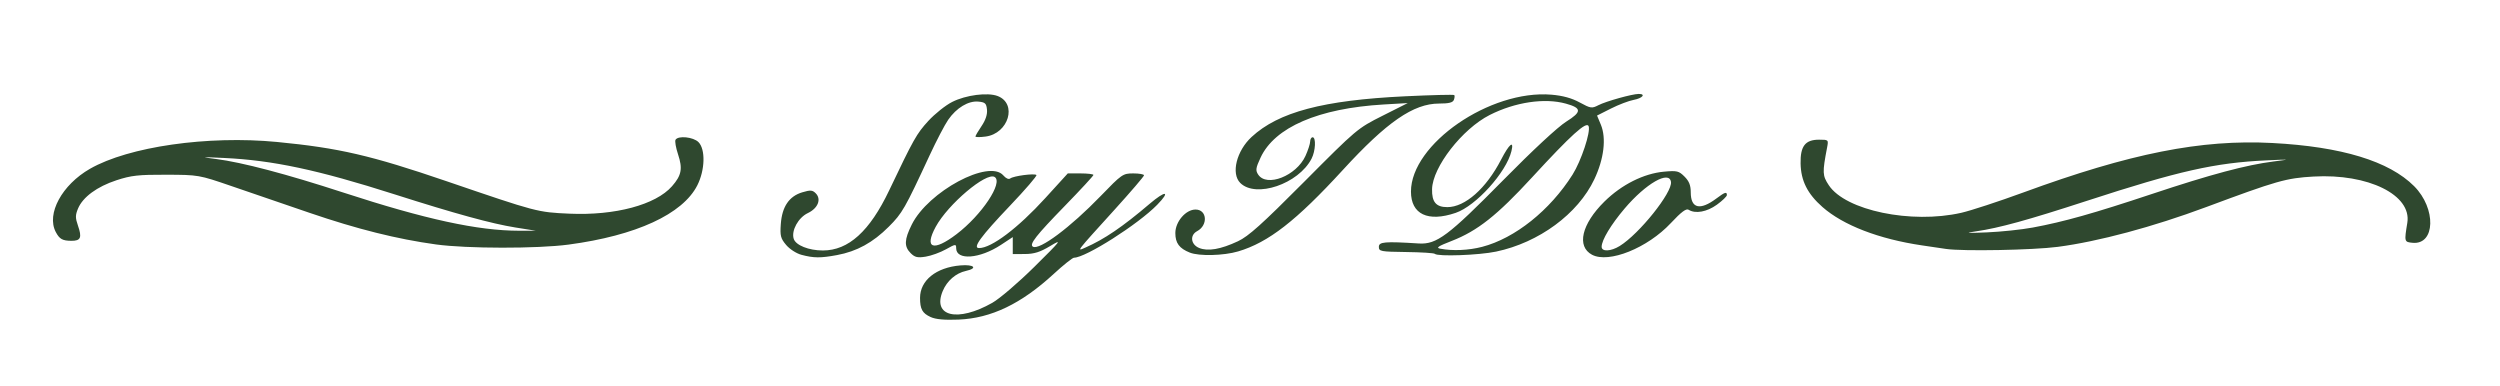
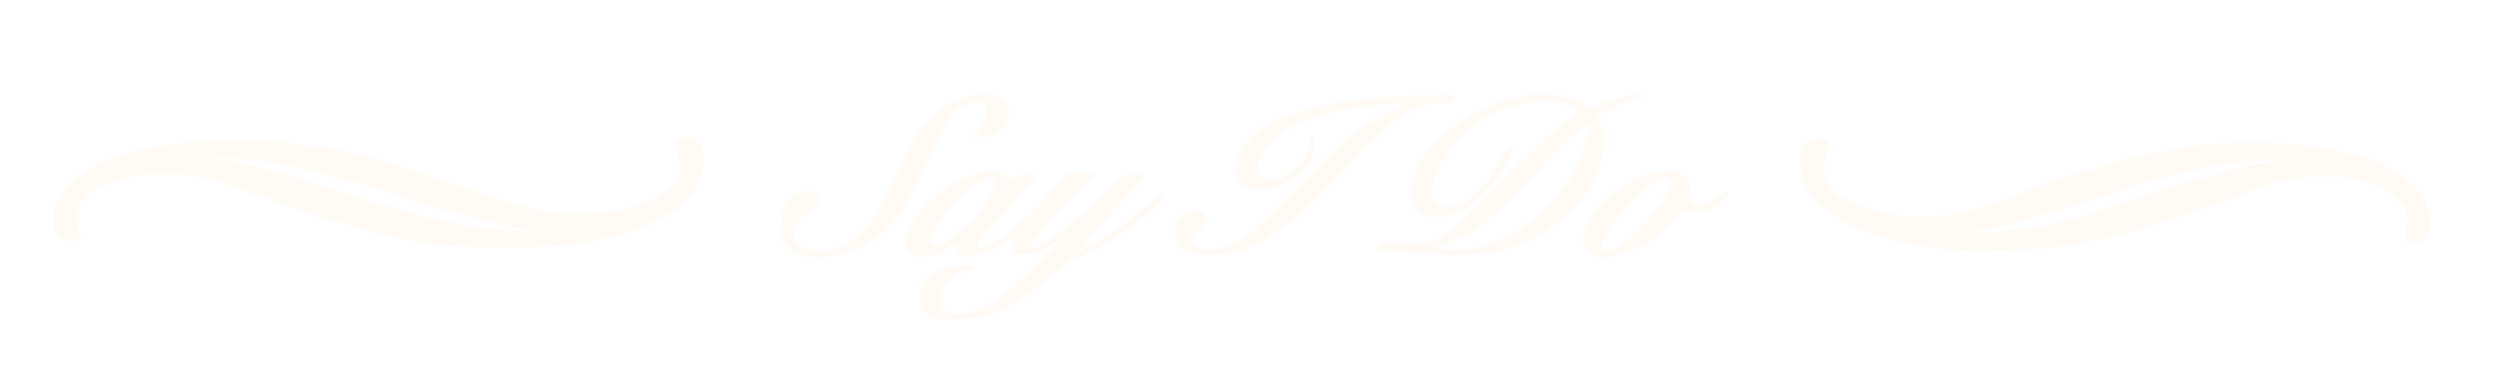
<svg xmlns="http://www.w3.org/2000/svg" version="1.1" id="svg10" width="692" height="106.667" viewBox="0 0 692 106.667">
  <defs id="defs14" />
-   <path style="fill:#2f482f;stroke-width:0.667;fill-opacity:1" d="m 257.6,87.754 c -2.301,-1.046 -2.934,-2.193 -2.931,-5.309 0.006,-4.838 4.446,-8.41 11.164,-8.98 3.807,-0.323 4.917,0.784 1.531,1.528 -2.788,0.612 -5.231,2.731 -6.414,5.561 -2.943,7.044 4.093,8.722 13.716,3.27 2.042,-1.157 7.212,-5.584 11.667,-9.99 7.509,-7.427 7.777,-7.779 4.356,-5.728 -2.804,1.682 -4.418,2.19 -7,2.206 l -3.356,0.021 v -2.353 -2.353 l -3.246,2.139 c -5.906,3.892 -12.421,4.376 -12.421,0.924 0,-1.189 -0.166,-1.17 -2.837,0.323 -1.561,0.872 -4.078,1.784 -5.593,2.027 -2.277,0.364 -3,0.196 -4.163,-0.966 -1.848,-1.848 -1.775,-3.74 0.308,-7.92 4.568,-9.167 21.409,-18.195 25.351,-13.59 0.701,0.819 1.478,1.163 1.894,0.838 0.906,-0.707 6.742,-1.477 7.26,-0.958 0.217,0.217 -3.067,4.031 -7.298,8.475 -8.128,8.539 -10.472,11.748 -8.581,11.748 3.435,0 10.756,-5.526 18.328,-13.833 l 6.228,-6.833 h 3.55 c 1.953,0 3.55,0.194 3.55,0.43 0,0.237 -3.568,4.097 -7.929,8.578 -7.998,8.219 -9.881,10.618 -8.838,11.263 1.765,1.091 10.357,-5.316 18.719,-13.96 5.914,-6.114 6.199,-6.312 9.077,-6.312 1.634,0 2.971,0.237 2.971,0.527 0,0.29 -3.675,4.579 -8.167,9.533 -10.858,11.974 -10.536,11.557 -8.112,10.493 5.303,-2.329 10.355,-5.765 17.803,-12.108 4.489,-3.823 5.926,-3.653 2.115,0.25 -5.268,5.395 -19.803,14.639 -23.019,14.639 -0.408,0 -2.942,2.025 -5.63,4.5 -8.987,8.273 -17.304,12.263 -26.324,12.63 -3.89,0.158 -6.315,-0.064 -7.734,-0.709 z m 7.157,-22.921 c 6.989,-5.312 13.002,-14.335 10.559,-15.845 -2.305,-1.425 -12.908,7.536 -16.308,13.784 -3.278,6.024 -0.687,6.953 5.749,2.061 z m -42.919,5.699 c -1.4,-0.372 -3.26,-1.572 -4.237,-2.733 -1.525,-1.813 -1.708,-2.534 -1.471,-5.812 0.346,-4.784 2.298,-7.663 5.932,-8.752 2.262,-0.678 2.821,-0.639 3.72,0.26 1.636,1.636 0.643,4.15 -2.167,5.484 -2.655,1.26 -4.633,4.864 -3.914,7.13 0.566,1.782 4.173,3.224 8.067,3.224 7.094,0 12.966,-5.32 18.354,-16.629 6.782,-14.236 7.601,-15.689 10.813,-19.204 1.802,-1.971 4.785,-4.349 6.629,-5.283 3.794,-1.923 9.844,-2.703 12.611,-1.626 5.461,2.125 3.006,10.354 -3.343,11.206 C 271.275,38.005 270,37.999 270,37.784 c 0,-0.215 0.764,-1.518 1.698,-2.894 1.109,-1.634 1.63,-3.206 1.5,-4.53 -0.172,-1.753 -0.493,-2.055 -2.383,-2.237 -2.768,-0.266 -6.066,1.722 -8.361,5.041 -0.952,1.377 -3.263,5.803 -5.135,9.836 -6.887,14.835 -7.548,15.988 -11.309,19.756 -4.384,4.391 -8.85,6.839 -14.327,7.851 -4.582,0.847 -6.43,0.833 -9.846,-0.074 z m 218.84,-0.016 c -4.34,-2.302 -2.899,-8.485 3.433,-14.728 4.761,-4.694 10.881,-7.762 16.5,-8.272 3.594,-0.326 4.094,-0.205 5.666,1.366 1.268,1.268 1.724,2.415 1.724,4.339 0,4.511 2.555,5.121 7.122,1.701 2.332,-1.746 2.878,-1.922 2.878,-0.927 0,0.364 -1.245,1.564 -2.767,2.667 -2.771,2.007 -5.962,2.578 -7.823,1.399 -0.669,-0.423 -2.023,0.591 -4.912,3.679 -6.472,6.919 -17.191,11.23 -21.82,8.775 z m 7.656,-2.422 c 5.417,-3.344 14.61,-14.833 14.194,-17.739 -0.47,-3.284 -6.958,0.442 -12.84,7.375 -3.79,4.468 -6.354,8.735 -6.354,10.577 0,1.414 2.54,1.306 5,-0.213 z m -118.986,1.829 c -2.924,-1.167 -4.014,-2.636 -4.014,-5.411 0,-3.149 2.887,-6.512 5.592,-6.512 3.196,0 3.519,4.335 0.446,5.98 -2.08,1.113 -1.778,3.69 0.545,4.652 2.421,1.003 5.958,0.392 10.751,-1.855 2.922,-1.371 6.644,-4.712 18.333,-16.462 14.505,-14.58 14.744,-14.781 21.667,-18.264 l 7,-3.522 L 383,28.92 c -18.05,1.061 -30.182,6.303 -34.085,14.728 -1.329,2.869 -1.419,3.51 -0.652,4.672 2.372,3.593 10.588,0.354 13.092,-5.162 0.705,-1.554 1.289,-3.35 1.297,-3.992 0.008,-0.642 0.315,-1.167 0.681,-1.167 0.992,0 0.806,3.797 -0.29,5.917 -3.622,7.004 -15.439,11.021 -19.747,6.713 -2.582,-2.582 -1.033,-8.852 3.143,-12.716 7.459,-6.902 19.814,-10.175 42.493,-11.26 7.319,-0.35 13.441,-0.503 13.604,-0.341 0.163,0.163 0.118,0.759 -0.099,1.324 -0.29,0.757 -1.376,1.029 -4.101,1.029 -7.081,0 -14.45,5.084 -26.631,18.375 -12.89,14.065 -20.613,20.072 -28.992,22.553 -4.001,1.185 -10.8,1.351 -13.365,0.328 z m 67.803,0.338 c -0.223,-0.223 -3.798,-0.448 -7.944,-0.5 -7.063,-0.088 -7.539,-0.179 -7.539,-1.428 0,-1.399 1.594,-1.534 11.06,-0.94 4.94,0.31 8.165,-2.106 23.273,-17.436 8.243,-8.364 15.205,-14.83 17.542,-16.293 4.343,-2.718 4.32,-3.75 -0.114,-4.982 -5.882,-1.634 -14.043,-0.416 -21.075,3.145 -7.601,3.849 -15.825,14.428 -15.959,20.529 -0.079,3.575 1.111,4.978 4.223,4.978 4.922,0 10.751,-5.152 14.895,-13.164 2.251,-4.353 3.613,-5.468 2.853,-2.336 -1.428,5.885 -9.82,15.174 -15.438,17.088 -7.69,2.62 -12.373,0.391 -12.373,-5.89 0,-13.152 21.884,-28.25 38.881,-26.825 3.134,0.263 5.597,0.94 7.819,2.149 3.045,1.657 3.363,1.704 5.19,0.759 2.082,-1.077 9.378,-3.114 11.15,-3.114 2.054,0 1.051,1.189 -1.388,1.646 -1.352,0.254 -4.188,1.334 -6.302,2.401 l -3.843,1.94 1.047,2.505 c 1.563,3.741 0.879,9.482 -1.804,15.143 -4.539,9.577 -15.324,17.515 -27.183,20.007 -4.779,1.004 -16.172,1.42 -16.973,0.619 z m 13.104,-1.935 c 9.096,-2.369 18.788,-10.111 25.03,-19.993 2.385,-3.776 5.056,-11.82 4.45,-13.401 -0.563,-1.468 -4.819,2.382 -15.698,14.205 -9.651,10.488 -15.077,14.778 -22.201,17.55 -3.849,1.497 -4.449,1.911 -3.131,2.159 3.442,0.646 7.834,0.449 11.551,-0.52 z m 128.413,0.581 c -0.917,-0.135 -3.911,-0.577 -6.655,-0.983 -11.957,-1.769 -21.818,-5.571 -27.562,-10.628 -4.148,-3.651 -5.96,-7.264 -6.048,-12.056 -0.088,-4.805 1.288,-6.574 5.11,-6.574 2.618,0 2.636,0.017 2.225,2.167 -1.334,6.976 -1.298,7.757 0.482,10.447 4.621,6.982 22.826,10.772 36.649,7.628 2.639,-0.6 10.375,-3.135 17.192,-5.632 C 589.635,42.441 609.285,38.537 629,39.583 c 19.161,1.016 32.314,5.023 39.232,11.952 6.167,6.176 5.885,16.283 -0.438,15.671 -2.296,-0.222 -2.31,-0.276 -1.449,-5.539 1.26,-7.703 -10.814,-13.658 -25.951,-12.799 -7.579,0.43 -10.149,1.161 -29.728,8.452 -14.753,5.494 -29.827,9.535 -41.066,11.008 -6.863,0.9 -26.274,1.263 -30.934,0.579 z m 24.009,-5.924 c 8.58,-1.591 16.864,-3.924 32.991,-9.293 16.239,-5.406 26.126,-8.048 33.667,-8.995 4.819,-0.606 4.747,-0.617 -2,-0.303 -14.245,0.663 -24.301,2.93 -49.709,11.208 -16.393,5.34 -24.261,7.506 -30.624,8.429 -3.319,0.481 -2.806,0.531 3.009,0.292 3.855,-0.159 9.555,-0.761 12.667,-1.338 z M 120.667,67.66 C 109.904,66.181 98.866,63.421 85.667,58.906 78.7,56.523 68.95,53.183 64,51.484 55.068,48.418 54.932,48.394 46,48.364 c -7.684,-0.026 -9.695,0.197 -13.751,1.527 -5.389,1.766 -9.325,4.664 -10.654,7.843 -0.757,1.812 -0.76,2.584 -0.017,4.717 1.157,3.321 0.773,4.219 -1.801,4.206 -2.484,-0.012 -3.307,-0.475 -4.345,-2.446 -2.639,-5.013 1.721,-13.056 9.484,-17.496 10.706,-6.123 32.626,-9.266 51.749,-7.42 17.129,1.654 26.019,3.713 47,10.885 24.982,8.54 25.095,8.57 34,8.965 12.582,0.559 23.832,-2.454 28.342,-7.589 2.647,-3.014 2.996,-4.861 1.674,-8.842 -0.612,-1.843 -0.923,-3.657 -0.692,-4.032 0.742,-1.2 4.92,-0.771 6.343,0.652 1.979,1.979 1.83,7.731 -0.31,11.955 -4.048,7.988 -16.949,13.925 -35.675,16.419 -8.659,1.153 -28.125,1.128 -36.681,-0.047 z m 22,-4.691 C 136.134,61.928 125.961,59.137 109.181,53.782 88.004,47.023 75.475,44.353 62,43.725 c -6.515,-0.303 -6.666,-0.283 -2.184,0.288 7.184,0.916 19.496,4.162 35.223,9.288 22.738,7.41 37.214,10.556 48.627,10.566 l 4.667,0.004 -5.667,-0.903 z" id="path20" />
+   <path style="fill:#fffaf3;stroke-width:0.667;fill-opacity:1" d="m 257.6,87.754 c -2.301,-1.046 -2.934,-2.193 -2.931,-5.309 0.006,-4.838 4.446,-8.41 11.164,-8.98 3.807,-0.323 4.917,0.784 1.531,1.528 -2.788,0.612 -5.231,2.731 -6.414,5.561 -2.943,7.044 4.093,8.722 13.716,3.27 2.042,-1.157 7.212,-5.584 11.667,-9.99 7.509,-7.427 7.777,-7.779 4.356,-5.728 -2.804,1.682 -4.418,2.19 -7,2.206 l -3.356,0.021 v -2.353 -2.353 l -3.246,2.139 c -5.906,3.892 -12.421,4.376 -12.421,0.924 0,-1.189 -0.166,-1.17 -2.837,0.323 -1.561,0.872 -4.078,1.784 -5.593,2.027 -2.277,0.364 -3,0.196 -4.163,-0.966 -1.848,-1.848 -1.775,-3.74 0.308,-7.92 4.568,-9.167 21.409,-18.195 25.351,-13.59 0.701,0.819 1.478,1.163 1.894,0.838 0.906,-0.707 6.742,-1.477 7.26,-0.958 0.217,0.217 -3.067,4.031 -7.298,8.475 -8.128,8.539 -10.472,11.748 -8.581,11.748 3.435,0 10.756,-5.526 18.328,-13.833 l 6.228,-6.833 h 3.55 c 1.953,0 3.55,0.194 3.55,0.43 0,0.237 -3.568,4.097 -7.929,8.578 -7.998,8.219 -9.881,10.618 -8.838,11.263 1.765,1.091 10.357,-5.316 18.719,-13.96 5.914,-6.114 6.199,-6.312 9.077,-6.312 1.634,0 2.971,0.237 2.971,0.527 0,0.29 -3.675,4.579 -8.167,9.533 -10.858,11.974 -10.536,11.557 -8.112,10.493 5.303,-2.329 10.355,-5.765 17.803,-12.108 4.489,-3.823 5.926,-3.653 2.115,0.25 -5.268,5.395 -19.803,14.639 -23.019,14.639 -0.408,0 -2.942,2.025 -5.63,4.5 -8.987,8.273 -17.304,12.263 -26.324,12.63 -3.89,0.158 -6.315,-0.064 -7.734,-0.709 z m 7.157,-22.921 c 6.989,-5.312 13.002,-14.335 10.559,-15.845 -2.305,-1.425 -12.908,7.536 -16.308,13.784 -3.278,6.024 -0.687,6.953 5.749,2.061 z m -42.919,5.699 c -1.4,-0.372 -3.26,-1.572 -4.237,-2.733 -1.525,-1.813 -1.708,-2.534 -1.471,-5.812 0.346,-4.784 2.298,-7.663 5.932,-8.752 2.262,-0.678 2.821,-0.639 3.72,0.26 1.636,1.636 0.643,4.15 -2.167,5.484 -2.655,1.26 -4.633,4.864 -3.914,7.13 0.566,1.782 4.173,3.224 8.067,3.224 7.094,0 12.966,-5.32 18.354,-16.629 6.782,-14.236 7.601,-15.689 10.813,-19.204 1.802,-1.971 4.785,-4.349 6.629,-5.283 3.794,-1.923 9.844,-2.703 12.611,-1.626 5.461,2.125 3.006,10.354 -3.343,11.206 C 271.275,38.005 270,37.999 270,37.784 c 0,-0.215 0.764,-1.518 1.698,-2.894 1.109,-1.634 1.63,-3.206 1.5,-4.53 -0.172,-1.753 -0.493,-2.055 -2.383,-2.237 -2.768,-0.266 -6.066,1.722 -8.361,5.041 -0.952,1.377 -3.263,5.803 -5.135,9.836 -6.887,14.835 -7.548,15.988 -11.309,19.756 -4.384,4.391 -8.85,6.839 -14.327,7.851 -4.582,0.847 -6.43,0.833 -9.846,-0.074 z m 218.84,-0.016 c -4.34,-2.302 -2.899,-8.485 3.433,-14.728 4.761,-4.694 10.881,-7.762 16.5,-8.272 3.594,-0.326 4.094,-0.205 5.666,1.366 1.268,1.268 1.724,2.415 1.724,4.339 0,4.511 2.555,5.121 7.122,1.701 2.332,-1.746 2.878,-1.922 2.878,-0.927 0,0.364 -1.245,1.564 -2.767,2.667 -2.771,2.007 -5.962,2.578 -7.823,1.399 -0.669,-0.423 -2.023,0.591 -4.912,3.679 -6.472,6.919 -17.191,11.23 -21.82,8.775 z m 7.656,-2.422 c 5.417,-3.344 14.61,-14.833 14.194,-17.739 -0.47,-3.284 -6.958,0.442 -12.84,7.375 -3.79,4.468 -6.354,8.735 -6.354,10.577 0,1.414 2.54,1.306 5,-0.213 z m -118.986,1.829 c -2.924,-1.167 -4.014,-2.636 -4.014,-5.411 0,-3.149 2.887,-6.512 5.592,-6.512 3.196,0 3.519,4.335 0.446,5.98 -2.08,1.113 -1.778,3.69 0.545,4.652 2.421,1.003 5.958,0.392 10.751,-1.855 2.922,-1.371 6.644,-4.712 18.333,-16.462 14.505,-14.58 14.744,-14.781 21.667,-18.264 l 7,-3.522 L 383,28.92 c -18.05,1.061 -30.182,6.303 -34.085,14.728 -1.329,2.869 -1.419,3.51 -0.652,4.672 2.372,3.593 10.588,0.354 13.092,-5.162 0.705,-1.554 1.289,-3.35 1.297,-3.992 0.008,-0.642 0.315,-1.167 0.681,-1.167 0.992,0 0.806,3.797 -0.29,5.917 -3.622,7.004 -15.439,11.021 -19.747,6.713 -2.582,-2.582 -1.033,-8.852 3.143,-12.716 7.459,-6.902 19.814,-10.175 42.493,-11.26 7.319,-0.35 13.441,-0.503 13.604,-0.341 0.163,0.163 0.118,0.759 -0.099,1.324 -0.29,0.757 -1.376,1.029 -4.101,1.029 -7.081,0 -14.45,5.084 -26.631,18.375 -12.89,14.065 -20.613,20.072 -28.992,22.553 -4.001,1.185 -10.8,1.351 -13.365,0.328 z m 67.803,0.338 c -0.223,-0.223 -3.798,-0.448 -7.944,-0.5 -7.063,-0.088 -7.539,-0.179 -7.539,-1.428 0,-1.399 1.594,-1.534 11.06,-0.94 4.94,0.31 8.165,-2.106 23.273,-17.436 8.243,-8.364 15.205,-14.83 17.542,-16.293 4.343,-2.718 4.32,-3.75 -0.114,-4.982 -5.882,-1.634 -14.043,-0.416 -21.075,3.145 -7.601,3.849 -15.825,14.428 -15.959,20.529 -0.079,3.575 1.111,4.978 4.223,4.978 4.922,0 10.751,-5.152 14.895,-13.164 2.251,-4.353 3.613,-5.468 2.853,-2.336 -1.428,5.885 -9.82,15.174 -15.438,17.088 -7.69,2.62 -12.373,0.391 -12.373,-5.89 0,-13.152 21.884,-28.25 38.881,-26.825 3.134,0.263 5.597,0.94 7.819,2.149 3.045,1.657 3.363,1.704 5.19,0.759 2.082,-1.077 9.378,-3.114 11.15,-3.114 2.054,0 1.051,1.189 -1.388,1.646 -1.352,0.254 -4.188,1.334 -6.302,2.401 l -3.843,1.94 1.047,2.505 c 1.563,3.741 0.879,9.482 -1.804,15.143 -4.539,9.577 -15.324,17.515 -27.183,20.007 -4.779,1.004 -16.172,1.42 -16.973,0.619 z m 13.104,-1.935 c 9.096,-2.369 18.788,-10.111 25.03,-19.993 2.385,-3.776 5.056,-11.82 4.45,-13.401 -0.563,-1.468 -4.819,2.382 -15.698,14.205 -9.651,10.488 -15.077,14.778 -22.201,17.55 -3.849,1.497 -4.449,1.911 -3.131,2.159 3.442,0.646 7.834,0.449 11.551,-0.52 z m 128.413,0.581 c -0.917,-0.135 -3.911,-0.577 -6.655,-0.983 -11.957,-1.769 -21.818,-5.571 -27.562,-10.628 -4.148,-3.651 -5.96,-7.264 -6.048,-12.056 -0.088,-4.805 1.288,-6.574 5.11,-6.574 2.618,0 2.636,0.017 2.225,2.167 -1.334,6.976 -1.298,7.757 0.482,10.447 4.621,6.982 22.826,10.772 36.649,7.628 2.639,-0.6 10.375,-3.135 17.192,-5.632 C 589.635,42.441 609.285,38.537 629,39.583 c 19.161,1.016 32.314,5.023 39.232,11.952 6.167,6.176 5.885,16.283 -0.438,15.671 -2.296,-0.222 -2.31,-0.276 -1.449,-5.539 1.26,-7.703 -10.814,-13.658 -25.951,-12.799 -7.579,0.43 -10.149,1.161 -29.728,8.452 -14.753,5.494 -29.827,9.535 -41.066,11.008 -6.863,0.9 -26.274,1.263 -30.934,0.579 z m 24.009,-5.924 c 8.58,-1.591 16.864,-3.924 32.991,-9.293 16.239,-5.406 26.126,-8.048 33.667,-8.995 4.819,-0.606 4.747,-0.617 -2,-0.303 -14.245,0.663 -24.301,2.93 -49.709,11.208 -16.393,5.34 -24.261,7.506 -30.624,8.429 -3.319,0.481 -2.806,0.531 3.009,0.292 3.855,-0.159 9.555,-0.761 12.667,-1.338 z M 120.667,67.66 C 109.904,66.181 98.866,63.421 85.667,58.906 78.7,56.523 68.95,53.183 64,51.484 55.068,48.418 54.932,48.394 46,48.364 c -7.684,-0.026 -9.695,0.197 -13.751,1.527 -5.389,1.766 -9.325,4.664 -10.654,7.843 -0.757,1.812 -0.76,2.584 -0.017,4.717 1.157,3.321 0.773,4.219 -1.801,4.206 -2.484,-0.012 -3.307,-0.475 -4.345,-2.446 -2.639,-5.013 1.721,-13.056 9.484,-17.496 10.706,-6.123 32.626,-9.266 51.749,-7.42 17.129,1.654 26.019,3.713 47,10.885 24.982,8.54 25.095,8.57 34,8.965 12.582,0.559 23.832,-2.454 28.342,-7.589 2.647,-3.014 2.996,-4.861 1.674,-8.842 -0.612,-1.843 -0.923,-3.657 -0.692,-4.032 0.742,-1.2 4.92,-0.771 6.343,0.652 1.979,1.979 1.83,7.731 -0.31,11.955 -4.048,7.988 -16.949,13.925 -35.675,16.419 -8.659,1.153 -28.125,1.128 -36.681,-0.047 z m 22,-4.691 C 136.134,61.928 125.961,59.137 109.181,53.782 88.004,47.023 75.475,44.353 62,43.725 c -6.515,-0.303 -6.666,-0.283 -2.184,0.288 7.184,0.916 19.496,4.162 35.223,9.288 22.738,7.41 37.214,10.556 48.627,10.566 l 4.667,0.004 -5.667,-0.903 z" id="path20" />
</svg>
